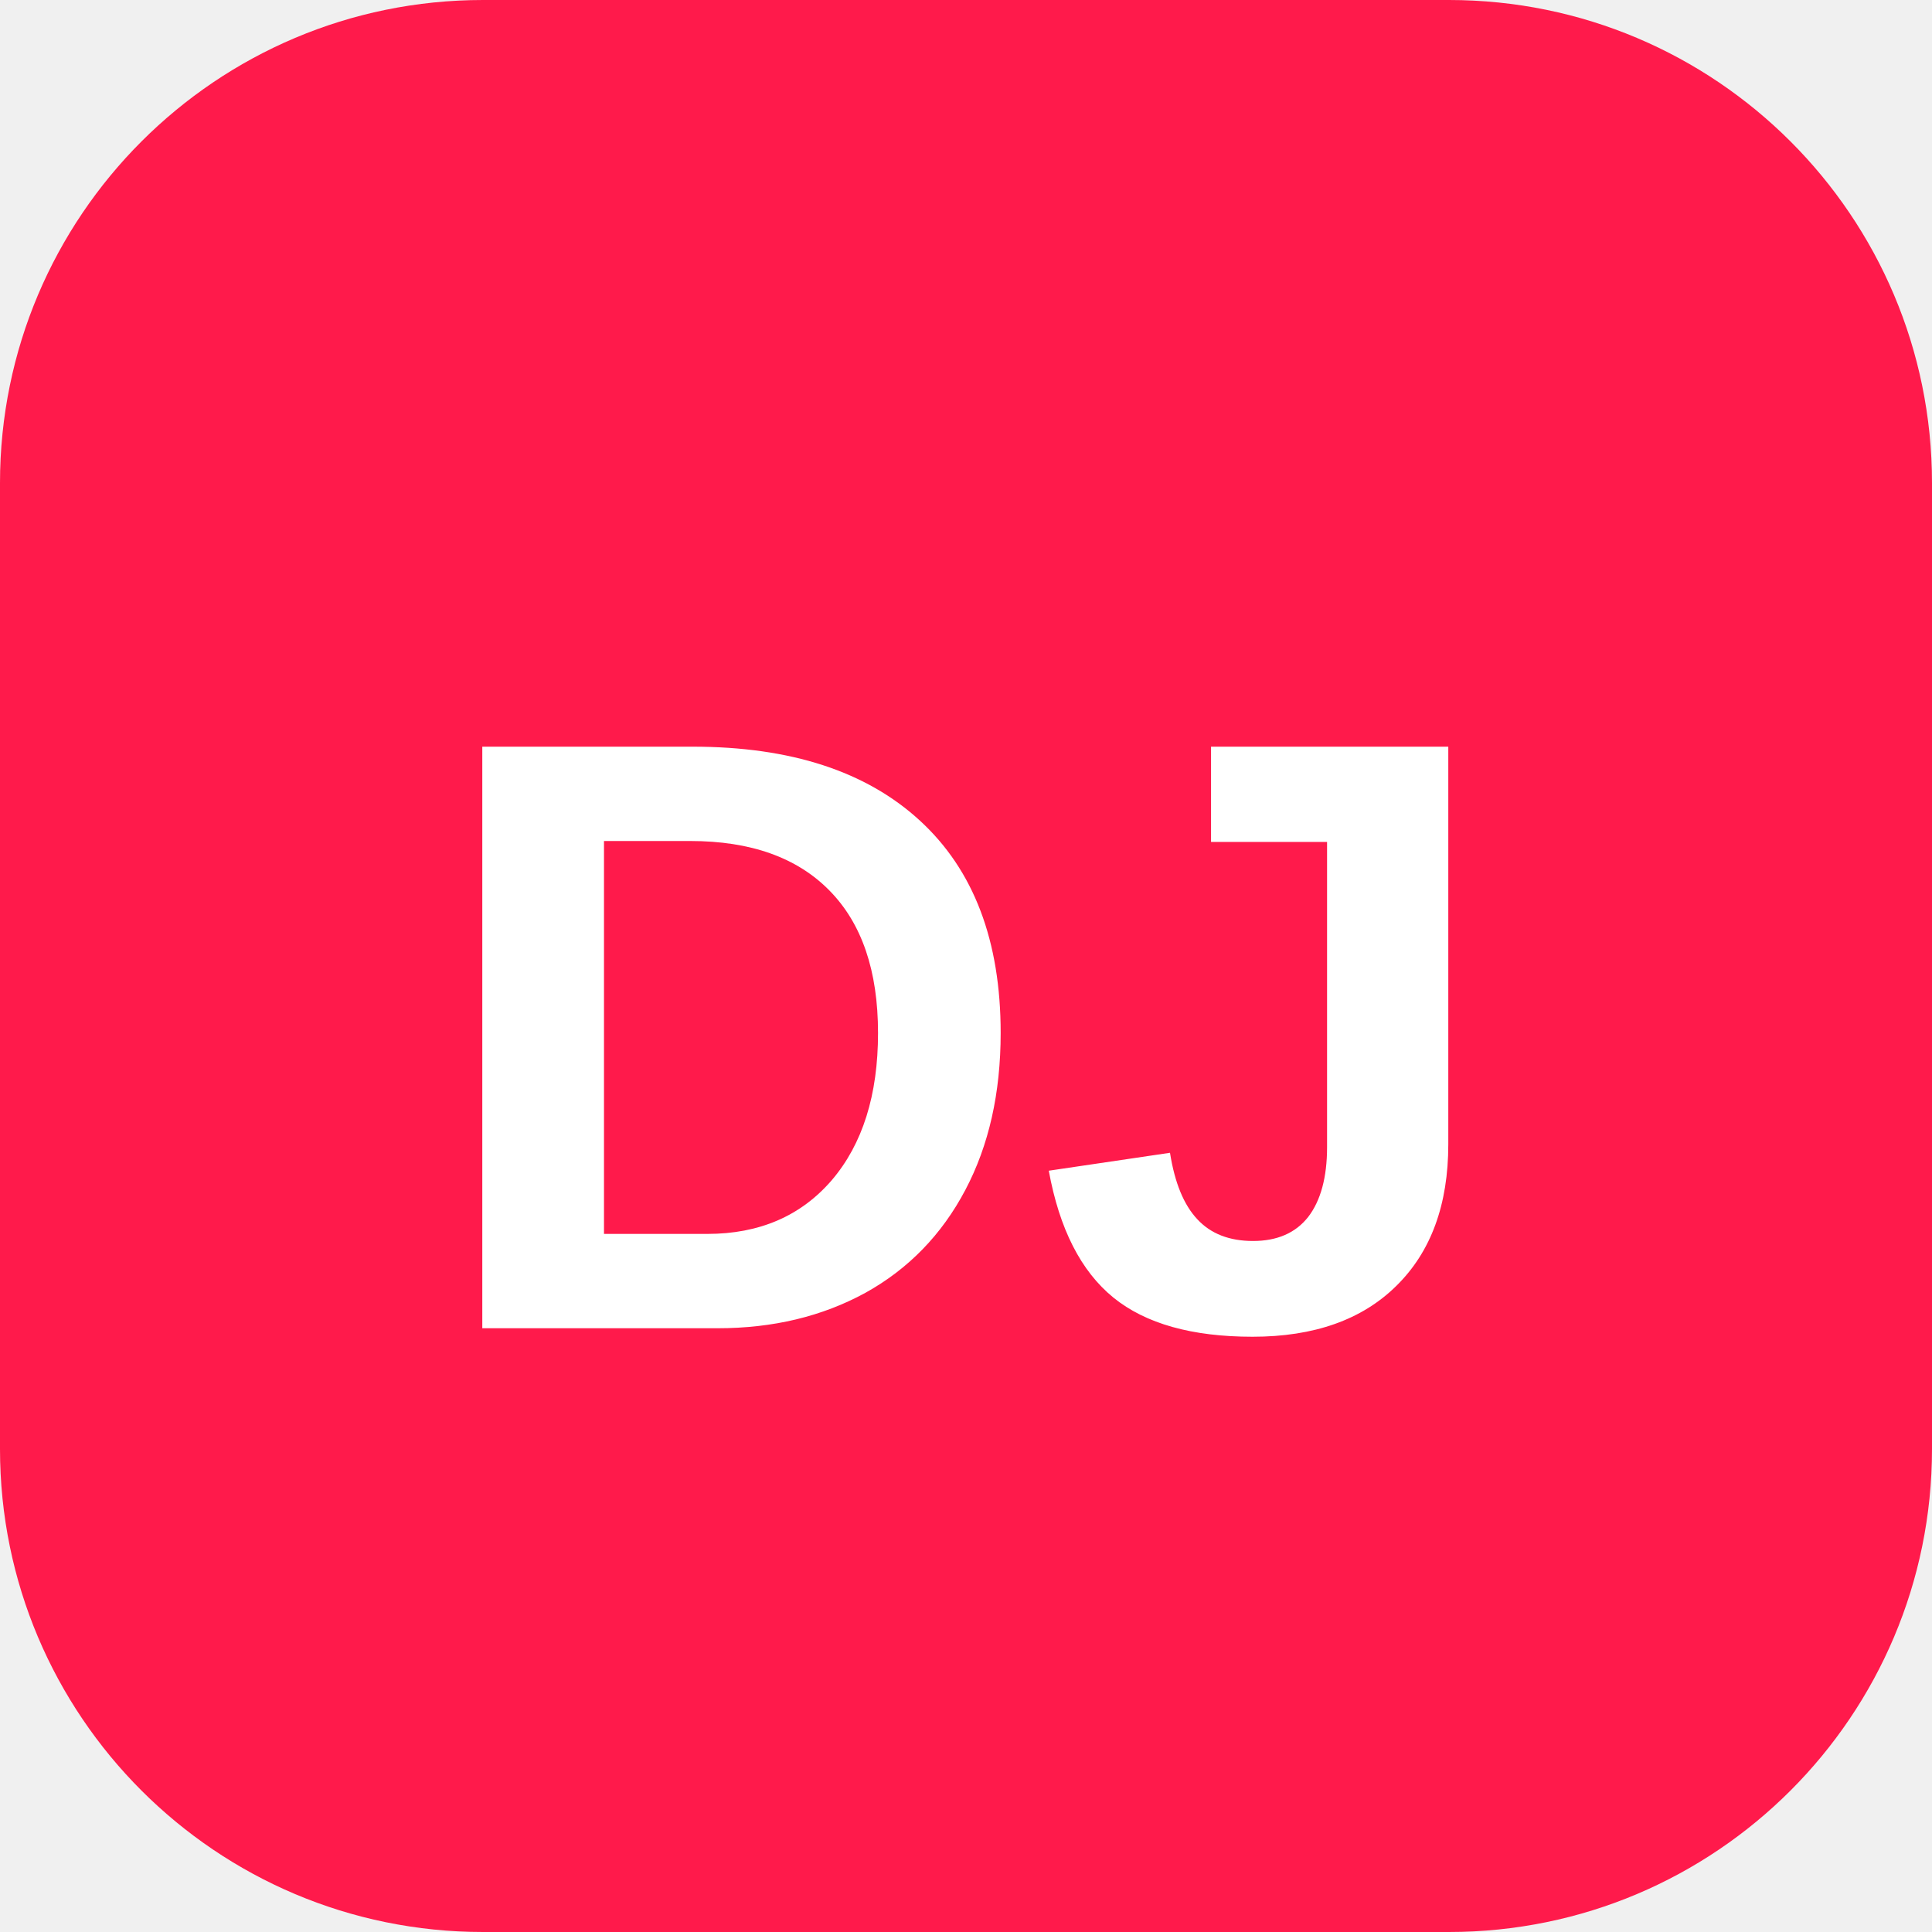
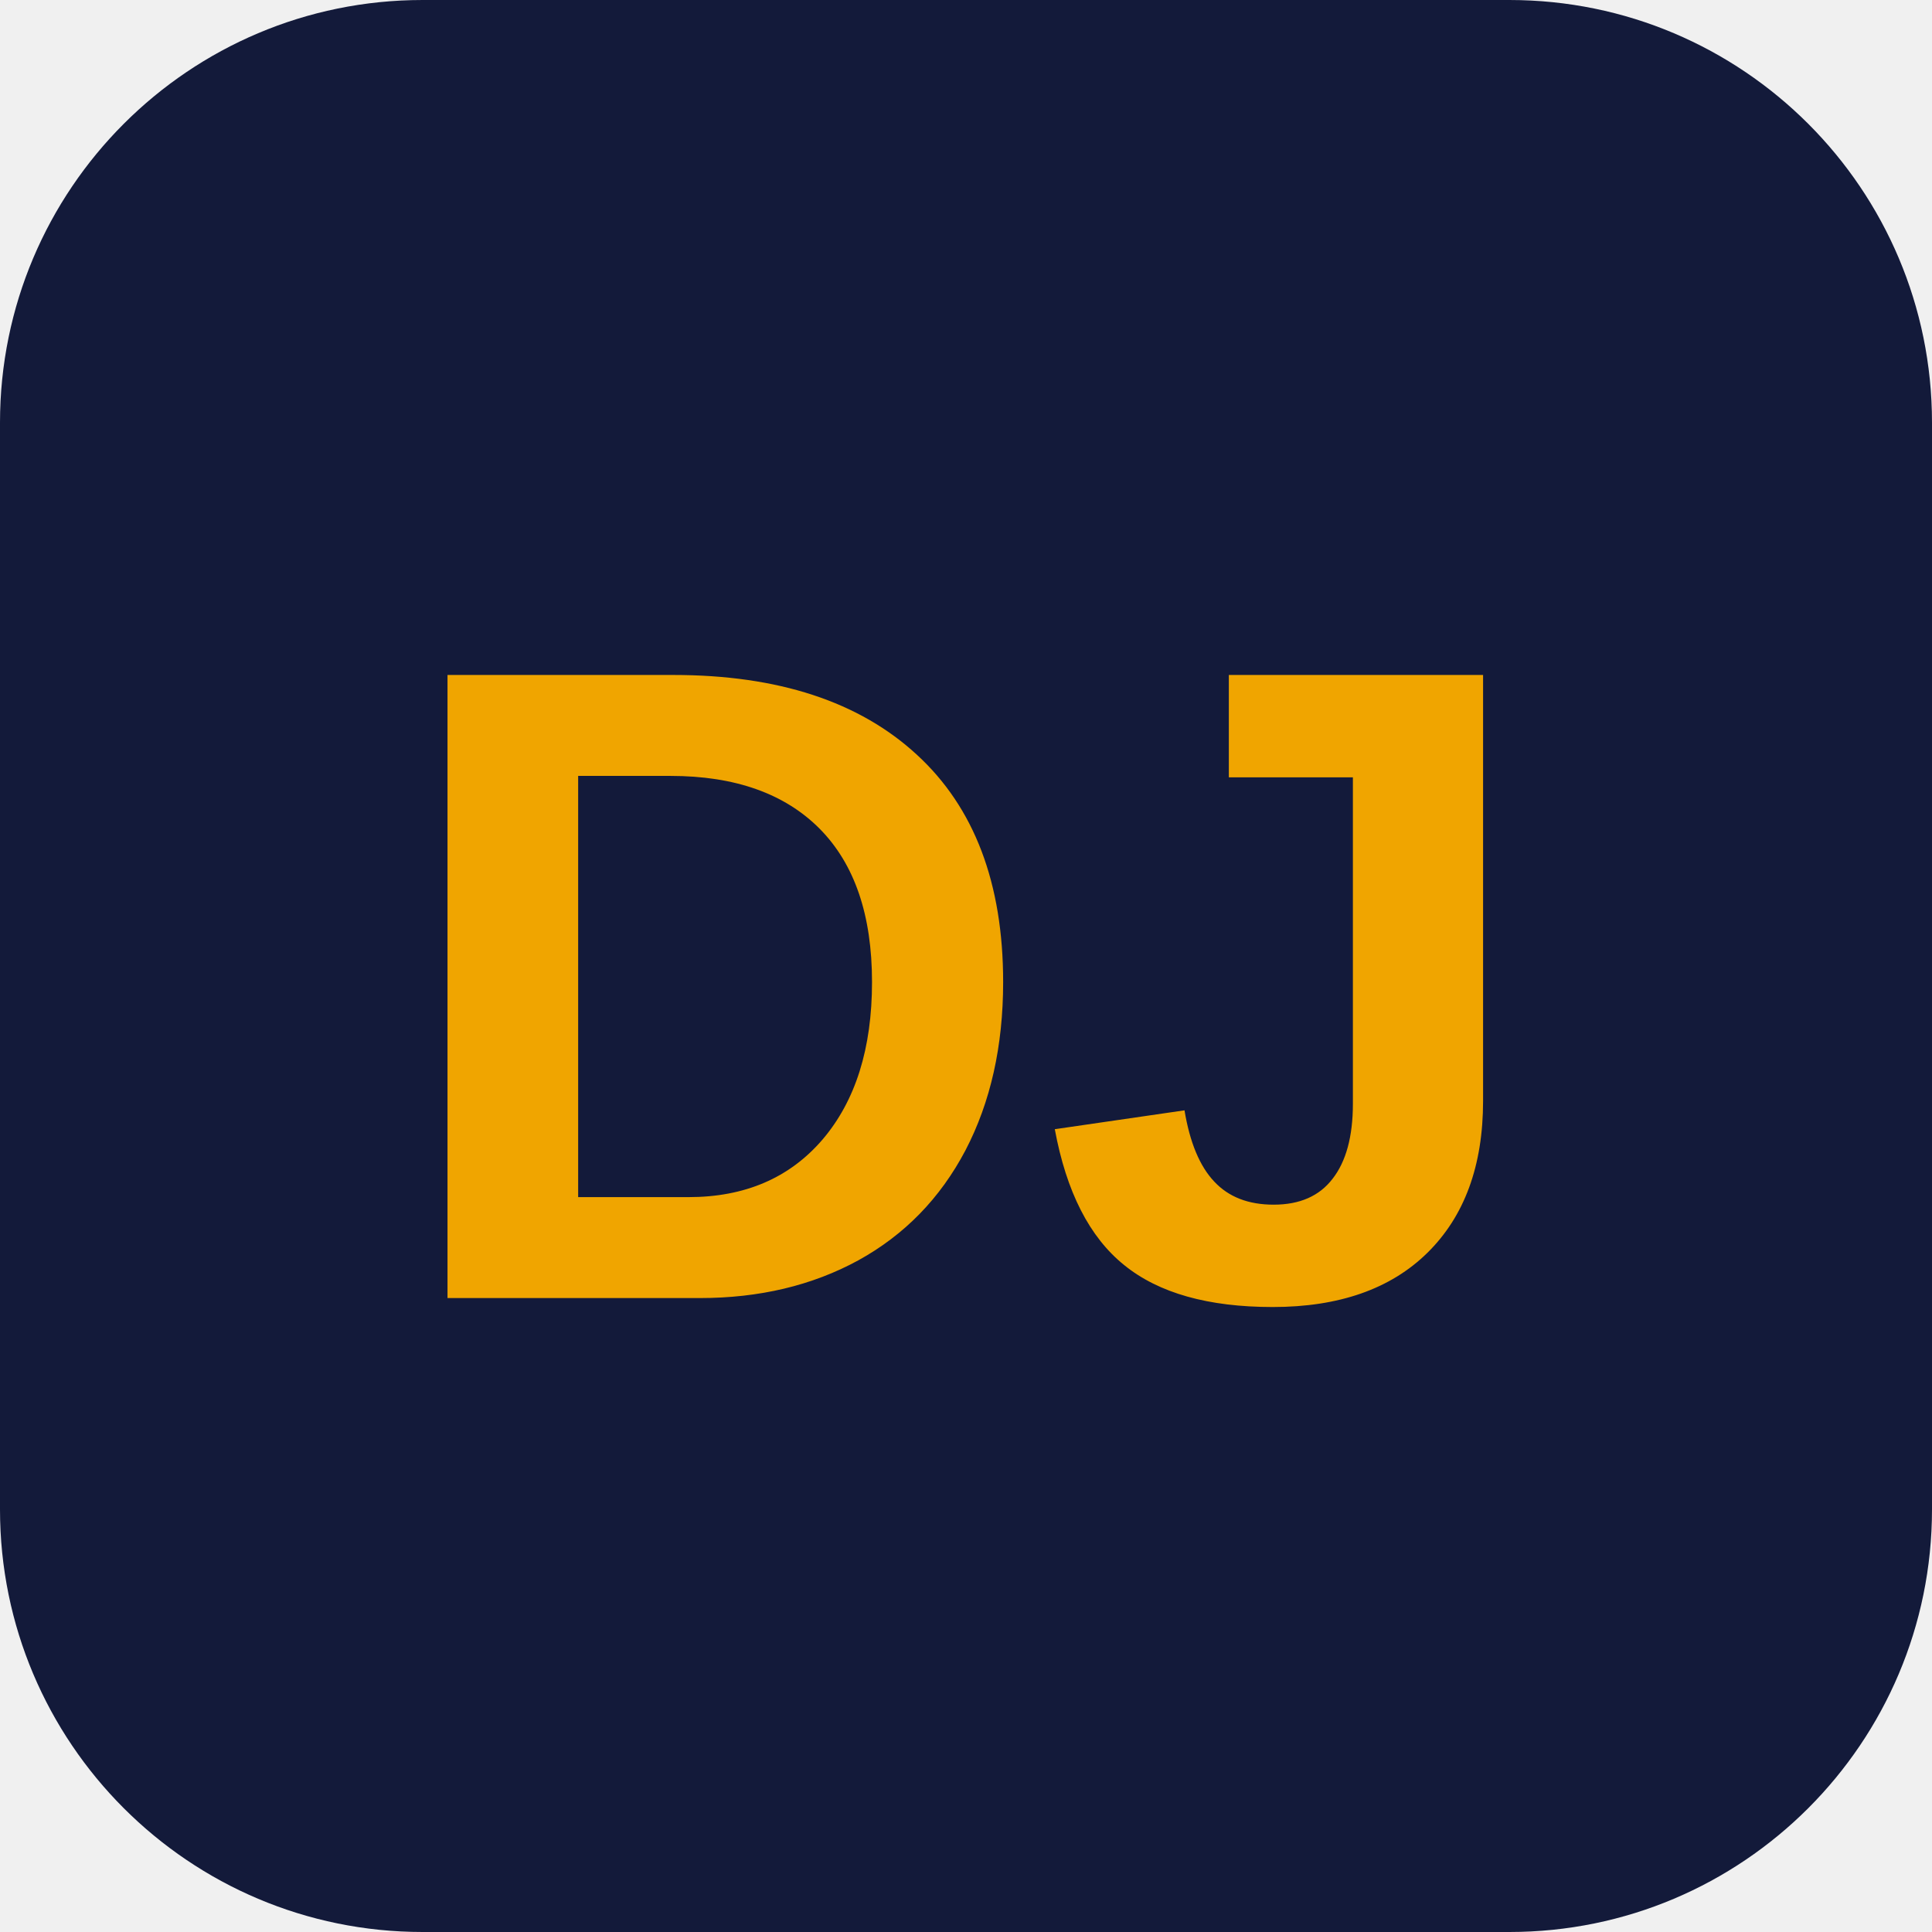
<svg xmlns="http://www.w3.org/2000/svg" viewBox="0 0 64 64">
-   <rect width="64" height="64" rx="16" fill="#ff1a4b" />
-   <text x="32" y="44" text-anchor="middle" font-family="Arial, Helvetica, sans-serif" font-weight="800" font-size="28" fill="#ffffff">DJ</text>
+   <rect width="64" height="64" rx="14" fill="#131a3a" />
+   <text x="32" y="43" text-anchor="middle" font-family="Arial, Helvetica, sans-serif" font-weight="800" font-size="30" fill="#f0a500">DJ</text>
</svg>
